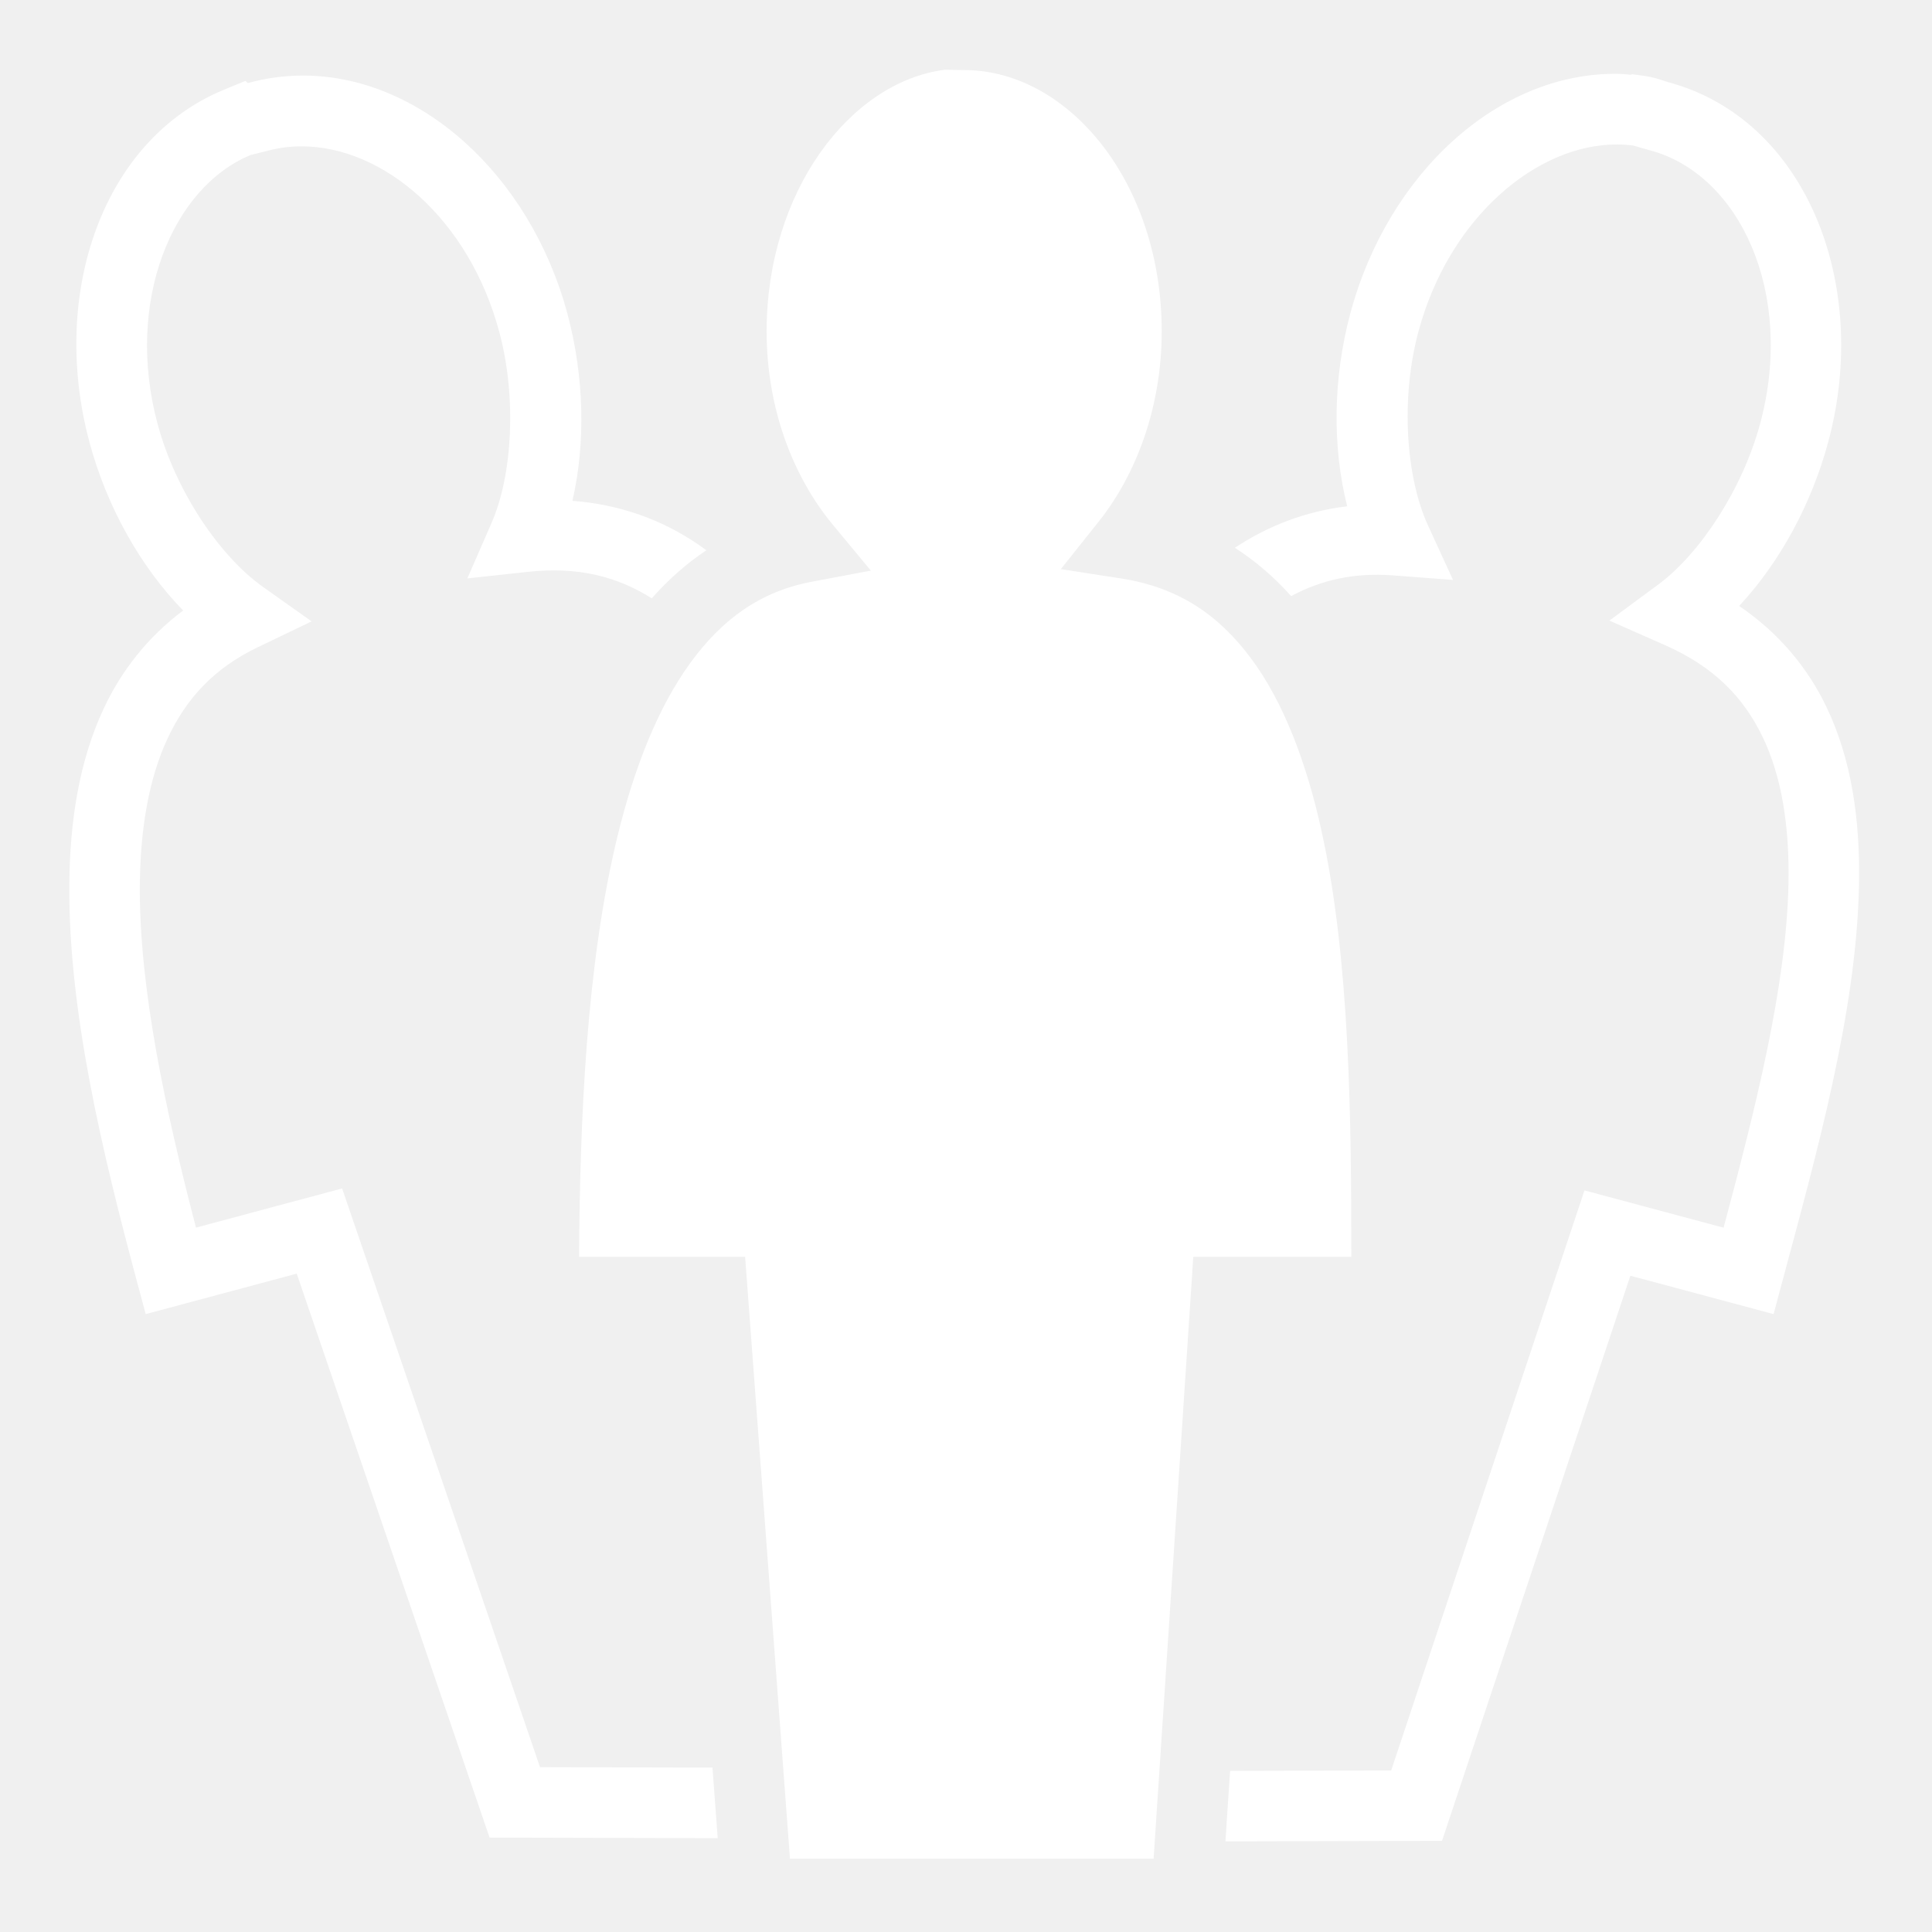
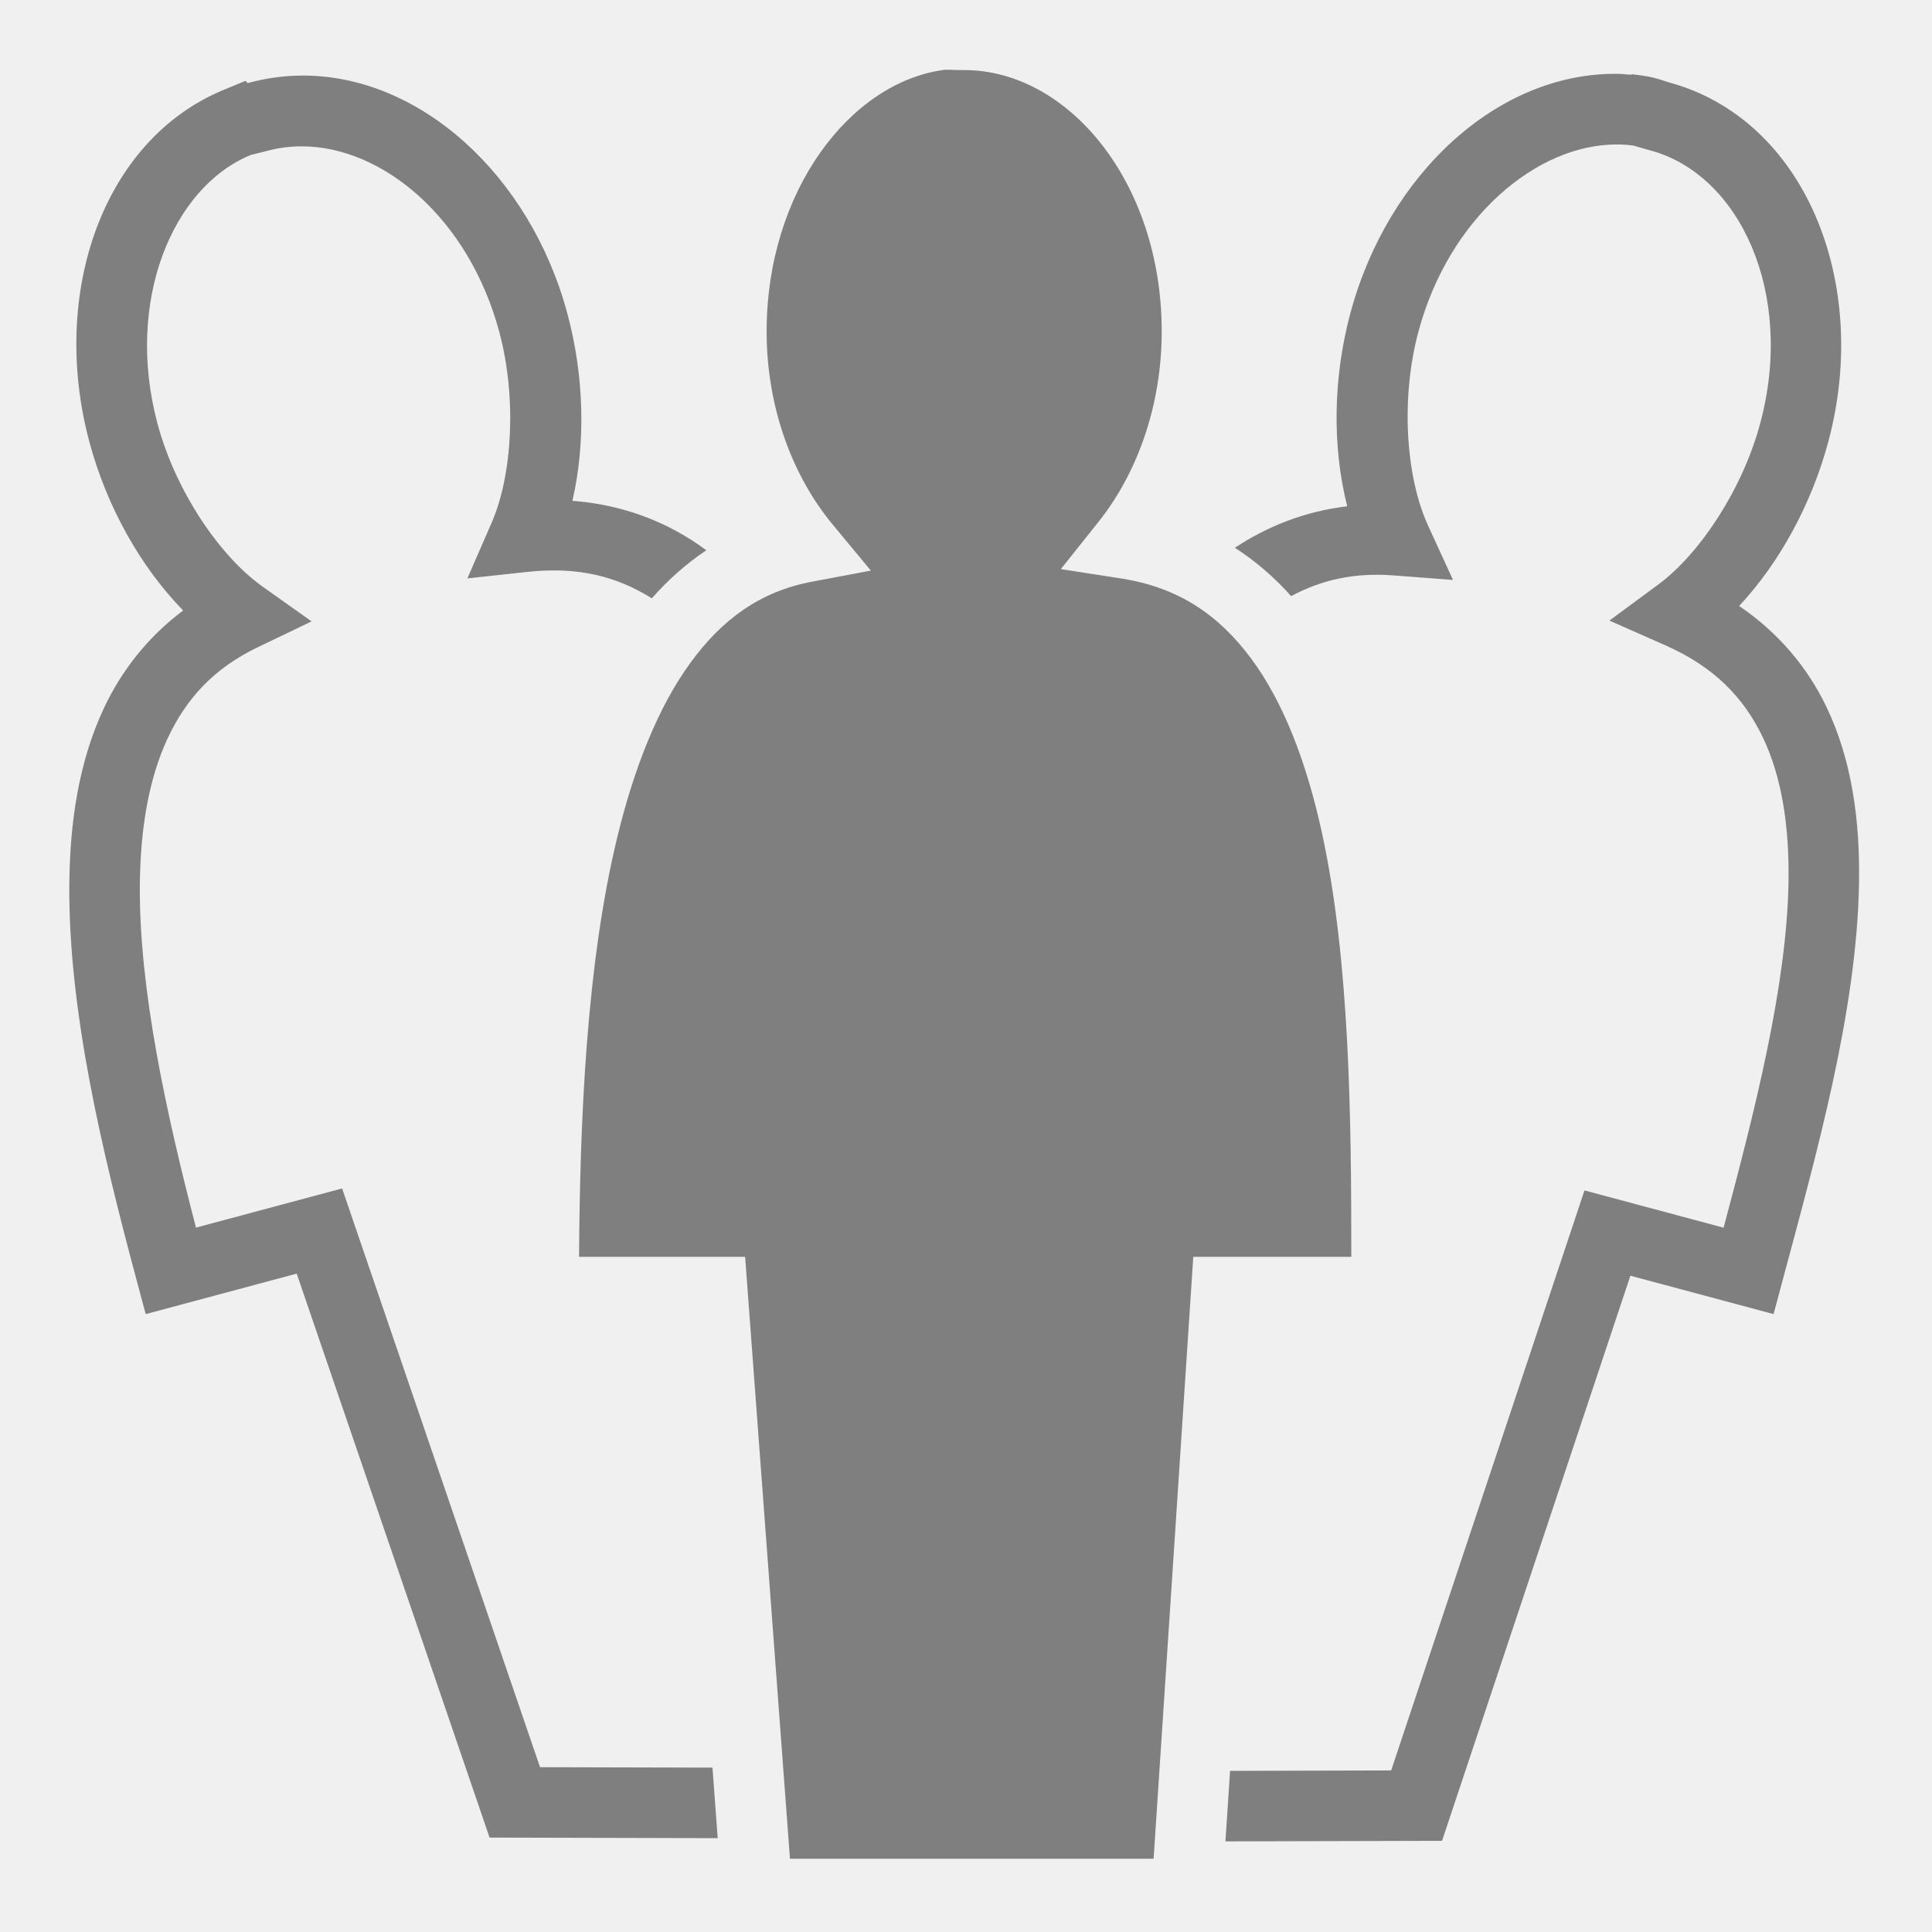
<svg xmlns="http://www.w3.org/2000/svg" viewBox="0 0 512 512" style="height: 512px; width: 512px;">
  <g class="" transform="translate(0,0)" style="">
-     <path d="M250.322 18.494c-25.06 3.26-47.158 32.267-47.158 69.346 0 20.453 7.06 38.57 17.502 51.166l10.123 12.213-15.59 2.932c-13.676 2.574-23.794 9.896-32.272 21.547-8.48 11.65-14.86 27.7-19.326 46.095-8.23 33.9-9.916 75.216-10.143 111.275h44.007l11.883 159.512h96.37l10.514-159.512h41.88c-.013-36.448-.353-78.316-7.81-112.48-4.042-18.524-10.176-34.575-18.777-46.12-8.6-11.543-19.21-18.81-34.482-21.18l-15.912-2.468 10.037-12.59c9.99-12.533 16.7-30.436 16.7-50.392 0-39.537-24.776-69.268-52.352-69.268-2.915 0-4.754-.135-5.196-.078zm178.608 1.078c-31.872-.534-61.166 26.473-71.084 63.49-4.575 17.073-4.83 35.29-.817 51.108-10.96 1.307-20.99 5.173-29.772 10.996 5.563 3.58 10.537 7.906 14.906 12.814 7.998-4.296 16.716-6.28 27.084-5.492l15.816 1.2-6.615-14.415c-5.86-12.764-7.33-33.55-2.554-51.377 8.122-30.308 31.484-49.75 52.75-49.61 1.416.008 2.825.104 4.22.29l.01.002c.263.037 1.817.567 4.44 1.27 23.73 6.36 38.404 37.853 29.168 72.324-4.66 17.392-15.965 34.567-27.02 42.73l-12.954 9.565 14.73 6.502c13.063 5.765 20.835 13.86 25.885 24.348 5.05 10.487 7.12 23.674 6.846 38.674-.5 27.368-8.862 60.148-17.2 91.362l-36.864-9.88-51.232 153.712-42.69.11-1.23 18.69 57.402-.146 49.914-149.758 37.946 10.166 2.42-9.025c9.022-33.677 19.603-71.135 20.22-104.89.31-16.876-1.89-32.994-8.693-47.124-5.016-10.417-12.696-19.57-23.065-26.622 10.814-11.607 19.228-27.125 23.637-43.58 11.288-42.13-6.228-85.52-42.38-95.21l-.003-.003c-1.106-.296-3.297-1.274-6.81-1.744h-.008l-2.838-.38-.295.146c-1.09-.082-2.185-.226-3.27-.244zm-349.32.46c-4.49.056-9.02.665-13.538 1.876-.095.026-.327.068-.44.094l-.575-.574-5.76 2.377h-.002C27.32 36.99 13.11 77.635 23.69 117.12c4.574 17.073 13.46 32.977 24.845 44.67-9.328 6.978-16.34 15.908-21.053 25.99-6.507 13.924-8.973 29.83-9.11 46.6-.27 33.543 8.753 71.01 17.82 104.845l2.42 9.027 40.02-10.727 51.11 149.454 60.46.153-1.39-18.694-45.7-.116-52.446-153.37-38.73 10.378c-8.028-30.892-15.098-63.467-14.875-90.8.122-14.997 2.417-28.276 7.354-38.84 4.937-10.56 12.24-18.566 23.865-24.15l14.298-6.87-12.94-9.176c-11.456-8.122-23.12-25.39-27.896-43.215-8.66-32.315 3.867-62.596 24.653-71.188l.025-.01c.244-.1 1.86-.42 4.486-1.12h.002l.002-.003c2.966-.796 6.005-1.18 9.072-1.175 21.47.027 44.263 19.06 52.344 49.223 4.66 17.392 3.46 37.92-2.035 50.517l-6.436 14.76 16.01-1.734c13.355-1.447 23.684 1.234 32.868 7.016 4.285-4.866 9.108-9.17 14.46-12.742-.73-.536-1.464-1.062-2.212-1.572-9.55-6.512-20.777-10.598-33.283-11.522 3.562-15.46 3.09-33.105-1.318-49.56-9.878-36.864-39.338-63.538-70.77-63.14z" fill="#fff" fill-opacity="1" />
+     <path d="M250.322 18.494c-25.06 3.26-47.158 32.267-47.158 69.346 0 20.453 7.06 38.57 17.502 51.166l10.123 12.213-15.59 2.932c-13.676 2.574-23.794 9.896-32.272 21.547-8.48 11.65-14.86 27.7-19.326 46.095-8.23 33.9-9.916 75.216-10.143 111.275h44.007l11.883 159.512h96.37l10.514-159.512h41.88c-.013-36.448-.353-78.316-7.81-112.48-4.042-18.524-10.176-34.575-18.777-46.12-8.6-11.543-19.21-18.81-34.482-21.18l-15.912-2.468 10.037-12.59c9.99-12.533 16.7-30.436 16.7-50.392 0-39.537-24.776-69.268-52.352-69.268-2.915 0-4.754-.135-5.196-.078zm178.608 1.078c-31.872-.534-61.166 26.473-71.084 63.49-4.575 17.073-4.83 35.29-.817 51.108-10.96 1.307-20.99 5.173-29.772 10.996 5.563 3.58 10.537 7.906 14.906 12.814 7.998-4.296 16.716-6.28 27.084-5.492l15.816 1.2-6.615-14.415c-5.86-12.764-7.33-33.55-2.554-51.377 8.122-30.308 31.484-49.75 52.75-49.61 1.416.008 2.825.104 4.22.29l.01.002c.263.037 1.817.567 4.44 1.27 23.73 6.36 38.404 37.853 29.168 72.324-4.66 17.392-15.965 34.567-27.02 42.73l-12.954 9.565 14.73 6.502c13.063 5.765 20.835 13.86 25.885 24.348 5.05 10.487 7.12 23.674 6.846 38.674-.5 27.368-8.862 60.148-17.2 91.362l-36.864-9.88-51.232 153.712-42.69.11-1.23 18.69 57.402-.146 49.914-149.758 37.946 10.166 2.42-9.025c9.022-33.677 19.603-71.135 20.22-104.89.31-16.876-1.89-32.994-8.693-47.124-5.016-10.417-12.696-19.57-23.065-26.622 10.814-11.607 19.228-27.125 23.637-43.58 11.288-42.13-6.228-85.52-42.38-95.21l-.003-.003c-1.106-.296-3.297-1.274-6.81-1.744h-.008l-2.838-.38-.295.146c-1.09-.082-2.185-.226-3.27-.244zm-349.32.46c-4.49.056-9.02.665-13.538 1.876-.095.026-.327.068-.44.094l-.575-.574-5.76 2.377h-.002C27.32 36.99 13.11 77.635 23.69 117.12c4.574 17.073 13.46 32.977 24.845 44.67-9.328 6.978-16.34 15.908-21.053 25.99-6.507 13.924-8.973 29.83-9.11 46.6-.27 33.543 8.753 71.01 17.82 104.845l2.42 9.027 40.02-10.727 51.11 149.454 60.46.153-1.39-18.694-45.7-.116-52.446-153.37-38.73 10.378c-8.028-30.892-15.098-63.467-14.875-90.8.122-14.997 2.417-28.276 7.354-38.84 4.937-10.56 12.24-18.566 23.865-24.15l14.298-6.87-12.94-9.176c-11.456-8.122-23.12-25.39-27.896-43.215-8.66-32.315 3.867-62.596 24.653-71.188l.025-.01c.244-.1 1.86-.42 4.486-1.12h.002l.002-.003c2.966-.796 6.005-1.18 9.072-1.175 21.47.027 44.263 19.06 52.344 49.223 4.66 17.392 3.46 37.92-2.035 50.517l-6.436 14.76 16.01-1.734c13.355-1.447 23.684 1.234 32.868 7.016 4.285-4.866 9.108-9.17 14.46-12.742-.73-.536-1.464-1.062-2.212-1.572-9.55-6.512-20.777-10.598-33.283-11.522 3.562-15.46 3.09-33.105-1.318-49.56-9.878-36.864-39.338-63.538-70.77-63.14z" fill="#7f7f7f" fill-opacity="1" />
  </g>
</svg>
